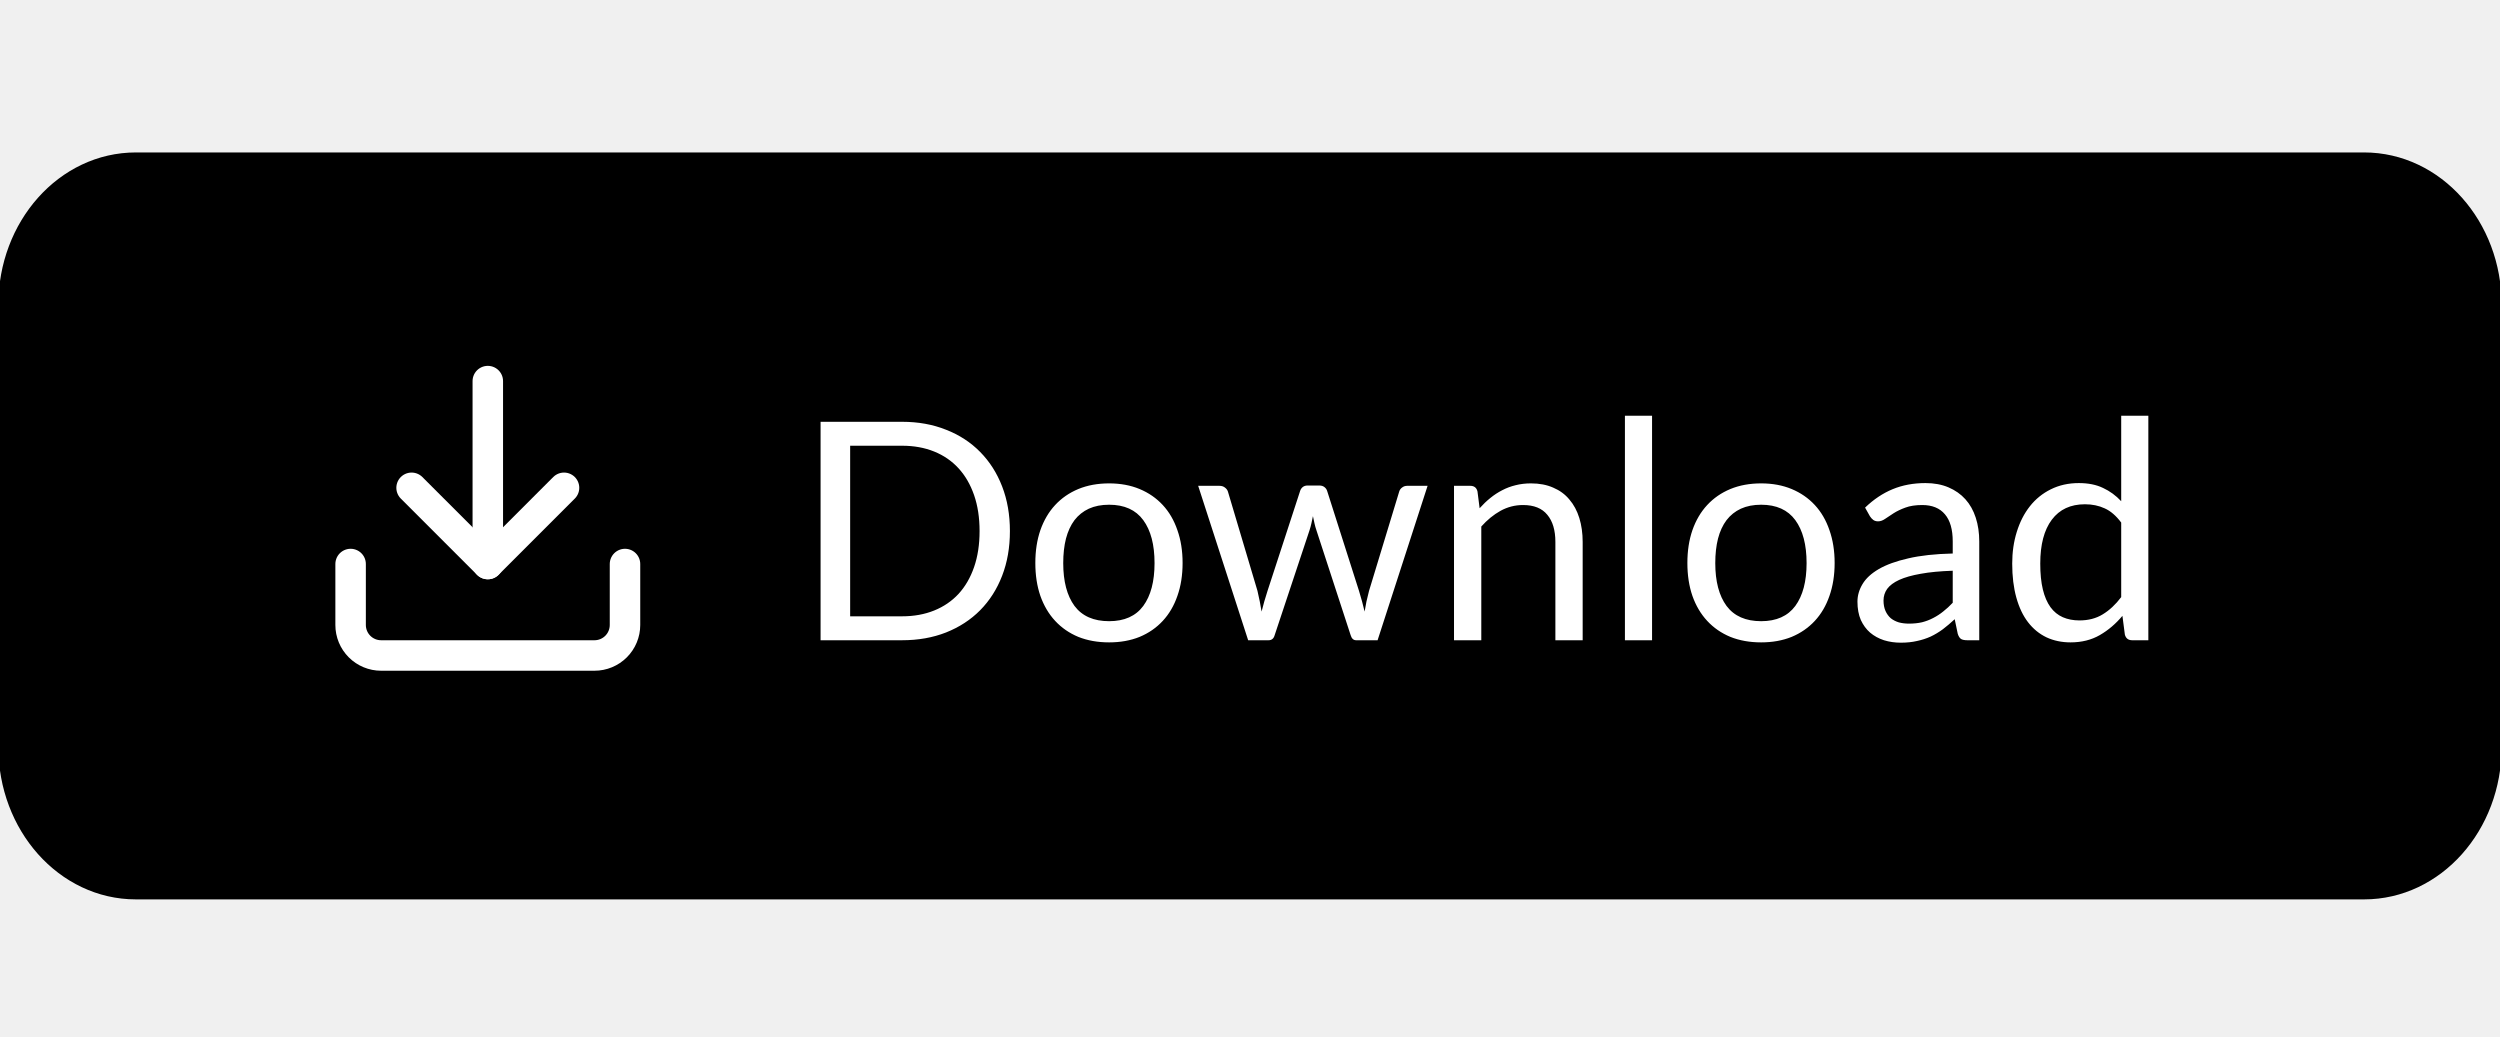
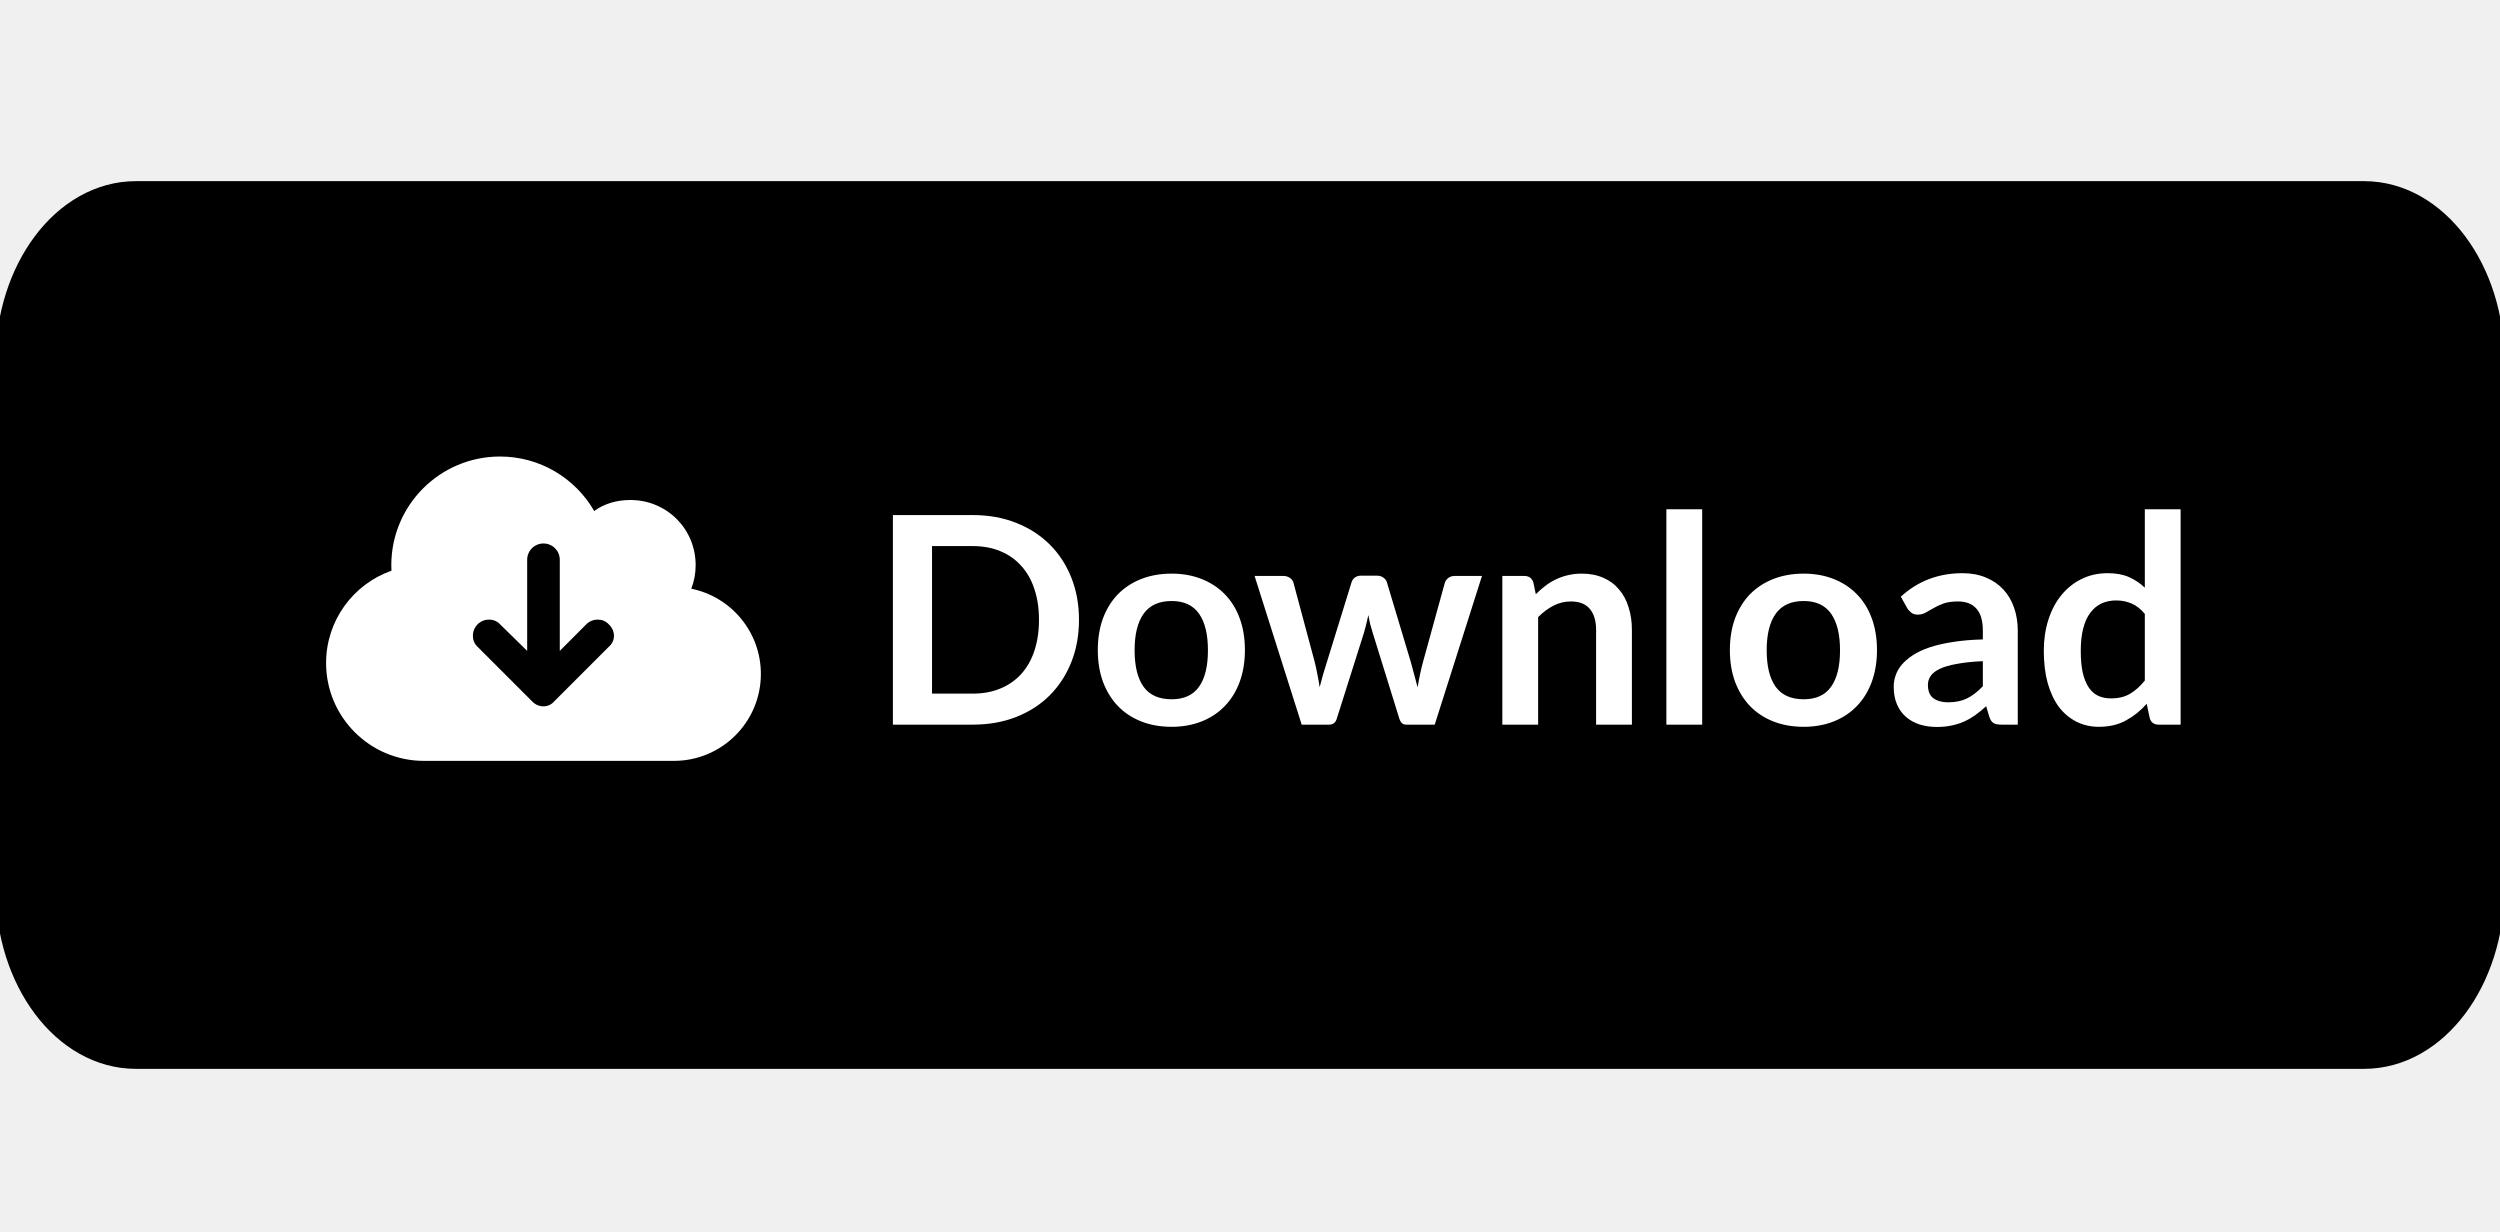
- <svg xmlns="http://www.w3.org/2000/svg" width="164" height="68" viewBox="0 0 164 68" fill="none">
+ <svg xmlns="http://www.w3.org/2000/svg" width="138" height="68" viewBox="0 0 138 68" fill="none">
  <g clip-path="url(#clip0_306_2)">
-     <path d="M155.087 11H8.913C4.483 11 0.891 15.029 0.891 20V49C0.891 53.971 4.483 58 8.913 58H155.087C159.517 58 163.109 53.971 163.109 49V20C163.109 15.029 159.517 11 155.087 11Z" fill="black" />
-     <path d="M155.087 11H8.913C4.483 11 0.891 15.029 0.891 20V49C0.891 53.971 4.483 58 8.913 58H155.087C159.517 58 163.109 53.971 163.109 49V20C163.109 15.029 159.517 11 155.087 11Z" stroke="black" stroke-width="2" />
-     <path d="M66.25 34.84C66.25 35.913 66.08 36.89 65.74 37.77C65.4 38.65 64.92 39.403 64.3 40.03C63.68 40.657 62.933 41.143 62.06 41.49C61.193 41.83 60.233 42 59.18 42H53.83V27.67H59.18C60.233 27.67 61.193 27.843 62.06 28.19C62.933 28.53 63.68 29.017 64.3 29.65C64.92 30.277 65.4 31.03 65.74 31.91C66.08 32.79 66.25 33.767 66.25 34.84ZM64.26 34.84C64.26 33.96 64.14 33.173 63.9 32.48C63.66 31.787 63.32 31.2 62.88 30.72C62.44 30.24 61.907 29.873 61.28 29.62C60.653 29.367 59.953 29.24 59.18 29.24H55.77V40.43H59.18C59.953 40.43 60.653 40.303 61.28 40.05C61.907 39.797 62.44 39.433 62.88 38.96C63.32 38.48 63.66 37.893 63.9 37.2C64.14 36.507 64.26 35.72 64.26 34.84ZM72.758 31.71C73.498 31.71 74.165 31.833 74.758 32.08C75.352 32.327 75.858 32.677 76.278 33.13C76.698 33.583 77.018 34.133 77.238 34.78C77.465 35.42 77.578 36.137 77.578 36.93C77.578 37.73 77.465 38.45 77.238 39.09C77.018 39.73 76.698 40.277 76.278 40.73C75.858 41.183 75.352 41.533 74.758 41.78C74.165 42.02 73.498 42.14 72.758 42.14C72.011 42.14 71.338 42.02 70.738 41.78C70.145 41.533 69.638 41.183 69.218 40.73C68.798 40.277 68.475 39.73 68.248 39.09C68.028 38.45 67.918 37.73 67.918 36.93C67.918 36.137 68.028 35.42 68.248 34.78C68.475 34.133 68.798 33.583 69.218 33.13C69.638 32.677 70.145 32.327 70.738 32.08C71.338 31.833 72.011 31.71 72.758 31.71ZM72.758 40.75C73.758 40.75 74.505 40.417 74.998 39.75C75.492 39.077 75.738 38.14 75.738 36.94C75.738 35.733 75.492 34.793 74.998 34.12C74.505 33.447 73.758 33.11 72.758 33.11C72.251 33.11 71.808 33.197 71.428 33.37C71.055 33.543 70.742 33.793 70.488 34.12C70.242 34.447 70.055 34.85 69.928 35.33C69.808 35.803 69.748 36.34 69.748 36.94C69.748 38.14 69.995 39.077 70.488 39.75C70.988 40.417 71.745 40.75 72.758 40.75ZM93.65 31.87L90.37 42H88.96C88.786 42 88.666 41.887 88.6 41.66L86.359 34.79C86.306 34.637 86.263 34.483 86.23 34.33C86.196 34.17 86.163 34.013 86.129 33.86C86.096 34.013 86.063 34.17 86.029 34.33C85.996 34.483 85.953 34.64 85.9 34.8L83.62 41.66C83.559 41.887 83.426 42 83.219 42H81.879L78.6 31.87H79.999C80.139 31.87 80.256 31.907 80.35 31.98C80.45 32.053 80.516 32.14 80.549 32.24L82.49 38.76C82.603 39.24 82.693 39.693 82.76 40.12C82.82 39.9 82.879 39.677 82.939 39.45C83.006 39.223 83.076 38.993 83.15 38.76L85.29 32.2C85.323 32.1 85.379 32.017 85.46 31.95C85.546 31.883 85.65 31.85 85.769 31.85H86.549C86.683 31.85 86.793 31.883 86.879 31.95C86.966 32.017 87.026 32.1 87.059 32.2L89.15 38.76C89.223 38.993 89.29 39.223 89.35 39.45C89.409 39.677 89.466 39.9 89.519 40.12C89.553 39.9 89.593 39.68 89.639 39.46C89.693 39.233 89.749 39 89.809 38.76L91.79 32.24C91.823 32.133 91.886 32.047 91.98 31.98C92.073 31.907 92.183 31.87 92.309 31.87H93.65ZM97.063 33.34C97.283 33.093 97.516 32.87 97.763 32.67C98.009 32.47 98.269 32.3 98.543 32.16C98.823 32.013 99.116 31.903 99.423 31.83C99.736 31.75 100.073 31.71 100.433 31.71C100.986 31.71 101.473 31.803 101.893 31.99C102.319 32.17 102.673 32.43 102.953 32.77C103.239 33.103 103.456 33.507 103.603 33.98C103.749 34.453 103.823 34.977 103.823 35.55V42H102.033V35.55C102.033 34.783 101.856 34.19 101.503 33.77C101.156 33.343 100.626 33.13 99.913 33.13C99.386 33.13 98.893 33.257 98.433 33.51C97.979 33.763 97.559 34.107 97.173 34.54V42H95.383V31.87H96.453C96.706 31.87 96.863 31.993 96.923 32.24L97.063 33.34ZM108.375 27.27V42H106.595V27.27H108.375ZM115.532 31.71C116.272 31.71 116.938 31.833 117.532 32.08C118.125 32.327 118.632 32.677 119.052 33.13C119.472 33.583 119.792 34.133 120.012 34.78C120.238 35.42 120.352 36.137 120.352 36.93C120.352 37.73 120.238 38.45 120.012 39.09C119.792 39.73 119.472 40.277 119.052 40.73C118.632 41.183 118.125 41.533 117.532 41.78C116.938 42.02 116.272 42.14 115.532 42.14C114.785 42.14 114.112 42.02 113.512 41.78C112.918 41.533 112.412 41.183 111.992 40.73C111.572 40.277 111.248 39.73 111.022 39.09C110.802 38.45 110.692 37.73 110.692 36.93C110.692 36.137 110.802 35.42 111.022 34.78C111.248 34.133 111.572 33.583 111.992 33.13C112.412 32.677 112.918 32.327 113.512 32.08C114.112 31.833 114.785 31.71 115.532 31.71ZM115.532 40.75C116.532 40.75 117.278 40.417 117.772 39.75C118.265 39.077 118.512 38.14 118.512 36.94C118.512 35.733 118.265 34.793 117.772 34.12C117.278 33.447 116.532 33.11 115.532 33.11C115.025 33.11 114.582 33.197 114.202 33.37C113.828 33.543 113.515 33.793 113.262 34.12C113.015 34.447 112.828 34.85 112.702 35.33C112.582 35.803 112.522 36.34 112.522 36.94C112.522 38.14 112.768 39.077 113.262 39.75C113.762 40.417 114.518 40.75 115.532 40.75ZM128.099 37.44C127.279 37.467 126.579 37.533 125.999 37.64C125.426 37.74 124.956 37.873 124.589 38.04C124.229 38.207 123.966 38.403 123.799 38.63C123.639 38.857 123.559 39.11 123.559 39.39C123.559 39.657 123.603 39.887 123.689 40.08C123.776 40.273 123.893 40.433 124.039 40.56C124.193 40.68 124.369 40.77 124.569 40.83C124.776 40.883 124.996 40.91 125.229 40.91C125.543 40.91 125.829 40.88 126.089 40.82C126.349 40.753 126.593 40.66 126.819 40.54C127.053 40.42 127.273 40.277 127.479 40.11C127.693 39.943 127.899 39.753 128.099 39.54V37.44ZM122.349 33.3C122.909 32.76 123.513 32.357 124.159 32.09C124.806 31.823 125.523 31.69 126.309 31.69C126.876 31.69 127.379 31.783 127.819 31.97C128.259 32.157 128.629 32.417 128.929 32.75C129.229 33.083 129.456 33.487 129.609 33.96C129.763 34.433 129.839 34.953 129.839 35.52V42H129.049C128.876 42 128.743 41.973 128.649 41.92C128.556 41.86 128.483 41.747 128.429 41.58L128.229 40.62C127.963 40.867 127.703 41.087 127.449 41.28C127.196 41.467 126.929 41.627 126.649 41.76C126.369 41.887 126.069 41.983 125.749 42.05C125.436 42.123 125.086 42.16 124.699 42.16C124.306 42.16 123.936 42.107 123.589 42C123.243 41.887 122.939 41.72 122.679 41.5C122.426 41.28 122.223 41.003 122.069 40.67C121.923 40.33 121.849 39.93 121.849 39.47C121.849 39.07 121.959 38.687 122.179 38.32C122.399 37.947 122.756 37.617 123.249 37.33C123.743 37.043 124.386 36.81 125.179 36.63C125.973 36.443 126.946 36.337 128.099 36.31V35.52C128.099 34.733 127.929 34.14 127.589 33.74C127.249 33.333 126.753 33.13 126.099 33.13C125.659 33.13 125.289 33.187 124.989 33.3C124.696 33.407 124.439 33.53 124.219 33.67C124.006 33.803 123.819 33.927 123.659 34.04C123.506 34.147 123.353 34.2 123.199 34.2C123.079 34.2 122.976 34.17 122.889 34.11C122.803 34.043 122.729 33.963 122.669 33.87L122.349 33.3ZM139.151 34.28C138.817 33.833 138.457 33.523 138.071 33.35C137.684 33.17 137.251 33.08 136.771 33.08C135.831 33.08 135.107 33.417 134.601 34.09C134.094 34.763 133.841 35.723 133.841 36.97C133.841 37.63 133.897 38.197 134.011 38.67C134.124 39.137 134.291 39.523 134.511 39.83C134.731 40.13 135.001 40.35 135.321 40.49C135.641 40.63 136.004 40.7 136.411 40.7C136.997 40.7 137.507 40.567 137.941 40.3C138.381 40.033 138.784 39.657 139.151 39.17V34.28ZM140.931 27.27V42H139.871C139.617 42 139.457 41.877 139.391 41.63L139.231 40.4C138.797 40.92 138.304 41.34 137.751 41.66C137.197 41.98 136.557 42.14 135.831 42.14C135.251 42.14 134.724 42.03 134.251 41.81C133.777 41.583 133.374 41.253 133.041 40.82C132.707 40.387 132.451 39.847 132.271 39.2C132.091 38.553 132.001 37.81 132.001 36.97C132.001 36.223 132.101 35.53 132.301 34.89C132.501 34.243 132.787 33.683 133.161 33.21C133.534 32.737 133.991 32.367 134.531 32.1C135.077 31.827 135.691 31.69 136.371 31.69C136.991 31.69 137.521 31.797 137.961 32.01C138.407 32.217 138.804 32.507 139.151 32.88V27.27H140.931Z" fill="white" />
-     <path d="M41 37V41C41 41.53 40.789 42.039 40.414 42.414C40.039 42.789 39.53 43 39 43H25C24.47 43 23.961 42.789 23.586 42.414C23.211 42.039 23 41.53 23 41V37" stroke="white" stroke-width="2" stroke-linecap="round" stroke-linejoin="round" />
-     <path d="M27 32L32 37L37 32" stroke="white" stroke-width="2" stroke-linecap="round" stroke-linejoin="round" />
-     <path d="M32 37V25" stroke="white" stroke-width="2" stroke-linecap="round" stroke-linejoin="round" />
+     <path d="M130.5 11H7.5C3.772 11 0.75 15.029 0.75 20V49C0.75 53.971 3.772 58 7.5 58H130.5C134.228 58 137.25 53.971 137.25 49V20C137.25 15.029 134.228 11 130.5 11Z" fill="black" />
+     <path d="M130.5 11H7.5C3.772 11 0.75 15.029 0.75 20V49C0.75 53.971 3.772 58 7.5 58H130.5C134.228 58 137.25 53.971 137.25 49V20C137.25 15.029 134.228 11 130.5 11Z" stroke="black" stroke-width="2" />
+     <path d="M59.56 34.216C59.56 35.064 59.419 35.843 59.136 36.552C58.853 37.261 58.456 37.872 57.944 38.384C57.432 38.896 56.816 39.293 56.096 39.576C55.376 39.859 54.576 40 53.696 40H49.288V28.432H53.696C54.576 28.432 55.376 28.576 56.096 28.864C56.816 29.147 57.432 29.544 57.944 30.056C58.456 30.563 58.853 31.171 59.136 31.88C59.419 32.589 59.56 33.368 59.56 34.216ZM57.352 34.216C57.352 33.581 57.267 33.013 57.096 32.512C56.931 32.005 56.688 31.579 56.368 31.232C56.053 30.88 55.669 30.611 55.216 30.424C54.768 30.237 54.261 30.144 53.696 30.144H51.448V38.288H53.696C54.261 38.288 54.768 38.195 55.216 38.008C55.669 37.821 56.053 37.555 56.368 37.208C56.688 36.856 56.931 36.429 57.096 35.928C57.267 35.421 57.352 34.851 57.352 34.216ZM64.671 31.664C65.278 31.664 65.831 31.763 66.326 31.96C66.828 32.157 67.254 32.437 67.606 32.8C67.964 33.163 68.239 33.605 68.43 34.128C68.623 34.651 68.719 35.235 68.719 35.88C68.719 36.531 68.623 37.117 68.43 37.64C68.239 38.163 67.964 38.608 67.606 38.976C67.254 39.344 66.828 39.627 66.326 39.824C65.831 40.021 65.278 40.12 64.671 40.12C64.057 40.12 63.5 40.021 62.998 39.824C62.497 39.627 62.068 39.344 61.711 38.976C61.358 38.608 61.084 38.163 60.886 37.64C60.694 37.117 60.599 36.531 60.599 35.88C60.599 35.235 60.694 34.651 60.886 34.128C61.084 33.605 61.358 33.163 61.711 32.8C62.068 32.437 62.497 32.157 62.998 31.96C63.5 31.763 64.057 31.664 64.671 31.664ZM64.671 38.6C65.353 38.6 65.857 38.371 66.183 37.912C66.513 37.453 66.678 36.781 66.678 35.896C66.678 35.011 66.513 34.336 66.183 33.872C65.857 33.408 65.353 33.176 64.671 33.176C63.977 33.176 63.462 33.411 63.127 33.88C62.796 34.344 62.63 35.016 62.63 35.896C62.63 36.776 62.796 37.448 63.127 37.912C63.462 38.371 63.977 38.6 64.671 38.6ZM81.805 31.792L79.197 40H77.613C77.432 40 77.307 39.883 77.237 39.648L75.765 34.904C75.717 34.744 75.672 34.587 75.629 34.432C75.592 34.272 75.56 34.112 75.533 33.952C75.501 34.112 75.464 34.275 75.421 34.44C75.384 34.6 75.341 34.76 75.293 34.92L73.797 39.648C73.733 39.883 73.592 40 73.373 40H71.853L69.253 31.792H70.829C70.973 31.792 71.096 31.827 71.197 31.896C71.299 31.965 71.365 32.053 71.397 32.16L72.573 36.544C72.632 36.784 72.683 37.019 72.725 37.248C72.773 37.477 72.813 37.707 72.845 37.936C72.904 37.707 72.965 37.477 73.029 37.248C73.099 37.019 73.171 36.784 73.245 36.544L74.605 32.144C74.637 32.037 74.699 31.949 74.789 31.88C74.885 31.811 75 31.776 75.133 31.776H76.005C76.144 31.776 76.261 31.811 76.357 31.88C76.459 31.949 76.525 32.037 76.557 32.144L77.877 36.544C77.947 36.784 78.011 37.021 78.069 37.256C78.133 37.485 78.195 37.715 78.253 37.944C78.323 37.491 78.421 37.024 78.549 36.544L79.757 32.16C79.795 32.053 79.861 31.965 79.957 31.896C80.053 31.827 80.168 31.792 80.301 31.792H81.805ZM84.777 32.8C84.942 32.635 85.116 32.483 85.297 32.344C85.484 32.2 85.678 32.08 85.881 31.984C86.089 31.883 86.311 31.805 86.545 31.752C86.78 31.693 87.036 31.664 87.313 31.664C87.761 31.664 88.159 31.741 88.505 31.896C88.852 32.045 89.14 32.259 89.369 32.536C89.604 32.808 89.78 33.136 89.897 33.52C90.02 33.899 90.081 34.317 90.081 34.776V40H88.105V34.776C88.105 34.275 87.99 33.888 87.761 33.616C87.532 33.339 87.183 33.2 86.713 33.2C86.372 33.2 86.052 33.277 85.753 33.432C85.454 33.587 85.172 33.797 84.905 34.064V40H82.929V31.792H84.137C84.393 31.792 84.561 31.912 84.641 32.152L84.777 32.8ZM93.96 28.112V40H91.984V28.112H93.96ZM99.561 31.664C100.169 31.664 100.721 31.763 101.217 31.96C101.718 32.157 102.145 32.437 102.497 32.8C102.854 33.163 103.129 33.605 103.321 34.128C103.513 34.651 103.609 35.235 103.609 35.88C103.609 36.531 103.513 37.117 103.321 37.64C103.129 38.163 102.854 38.608 102.497 38.976C102.145 39.344 101.718 39.627 101.217 39.824C100.721 40.021 100.169 40.12 99.561 40.12C98.948 40.12 98.391 40.021 97.889 39.824C97.388 39.627 96.959 39.344 96.601 38.976C96.249 38.608 95.975 38.163 95.777 37.64C95.585 37.117 95.489 36.531 95.489 35.88C95.489 35.235 95.585 34.651 95.777 34.128C95.975 33.605 96.249 33.163 96.601 32.8C96.959 32.437 97.388 32.157 97.889 31.96C98.391 31.763 98.948 31.664 99.561 31.664ZM99.561 38.6C100.244 38.6 100.748 38.371 101.073 37.912C101.404 37.453 101.569 36.781 101.569 35.896C101.569 35.011 101.404 34.336 101.073 33.872C100.748 33.408 100.244 33.176 99.561 33.176C98.868 33.176 98.353 33.411 98.017 33.88C97.686 34.344 97.521 35.016 97.521 35.896C97.521 36.776 97.686 37.448 98.017 37.912C98.353 38.371 98.868 38.6 99.561 38.6ZM109.453 36.496C108.882 36.523 108.402 36.573 108.013 36.648C107.623 36.717 107.311 36.808 107.077 36.92C106.842 37.032 106.674 37.163 106.573 37.312C106.471 37.461 106.421 37.624 106.421 37.8C106.421 38.147 106.522 38.395 106.725 38.544C106.933 38.693 107.202 38.768 107.533 38.768C107.938 38.768 108.287 38.696 108.581 38.552C108.879 38.403 109.17 38.179 109.453 37.88V36.496ZM104.925 32.936C105.869 32.072 107.005 31.64 108.333 31.64C108.813 31.64 109.242 31.72 109.621 31.88C109.999 32.035 110.319 32.253 110.581 32.536C110.842 32.813 111.039 33.147 111.173 33.536C111.311 33.925 111.381 34.352 111.381 34.816V40H110.485C110.298 40 110.154 39.973 110.053 39.92C109.951 39.861 109.871 39.747 109.813 39.576L109.637 38.984C109.429 39.171 109.226 39.336 109.029 39.48C108.831 39.619 108.626 39.736 108.413 39.832C108.199 39.928 107.97 40 107.725 40.048C107.485 40.101 107.218 40.128 106.925 40.128C106.578 40.128 106.258 40.083 105.965 39.992C105.671 39.896 105.418 39.755 105.205 39.568C104.991 39.381 104.826 39.149 104.709 38.872C104.591 38.595 104.533 38.272 104.533 37.904C104.533 37.696 104.567 37.491 104.637 37.288C104.706 37.08 104.818 36.883 104.973 36.696C105.133 36.509 105.338 36.333 105.589 36.168C105.839 36.003 106.146 35.859 106.509 35.736C106.877 35.613 107.303 35.515 107.789 35.44C108.274 35.36 108.829 35.312 109.453 35.296V34.816C109.453 34.267 109.335 33.861 109.101 33.6C108.866 33.333 108.527 33.2 108.085 33.2C107.765 33.2 107.498 33.237 107.285 33.312C107.077 33.387 106.893 33.472 106.733 33.568C106.573 33.659 106.426 33.741 106.293 33.816C106.165 33.891 106.021 33.928 105.861 33.928C105.722 33.928 105.605 33.893 105.509 33.824C105.413 33.749 105.335 33.664 105.277 33.568L104.925 32.936ZM118.394 33.888C118.17 33.616 117.924 33.424 117.658 33.312C117.396 33.2 117.114 33.144 116.81 33.144C116.511 33.144 116.242 33.2 116.002 33.312C115.762 33.424 115.556 33.595 115.386 33.824C115.215 34.048 115.084 34.336 114.994 34.688C114.903 35.035 114.858 35.445 114.858 35.92C114.858 36.4 114.895 36.808 114.97 37.144C115.05 37.475 115.162 37.747 115.306 37.96C115.45 38.168 115.626 38.32 115.834 38.416C116.042 38.507 116.274 38.552 116.53 38.552C116.94 38.552 117.29 38.467 117.578 38.296C117.866 38.125 118.138 37.883 118.394 37.568V33.888ZM120.37 28.112V40H119.162C118.9 40 118.735 39.88 118.666 39.64L118.498 38.848C118.167 39.227 117.786 39.533 117.354 39.768C116.927 40.003 116.428 40.12 115.858 40.12C115.41 40.12 114.999 40.027 114.626 39.84C114.252 39.653 113.93 39.384 113.658 39.032C113.391 38.675 113.183 38.235 113.034 37.712C112.89 37.189 112.818 36.592 112.818 35.92C112.818 35.312 112.9 34.747 113.066 34.224C113.231 33.701 113.468 33.248 113.778 32.864C114.087 32.48 114.458 32.181 114.89 31.968C115.322 31.749 115.807 31.64 116.346 31.64C116.804 31.64 117.196 31.712 117.522 31.856C117.847 32 118.138 32.195 118.394 32.44V28.112H120.37Z" fill="white" />
+     <path d="M23.4 42C20.418 42 18 39.581 18 36.6C18 34.245 19.506 32.242 21.608 31.504C21.603 31.402 21.6 31.301 21.6 31.2C21.6 27.885 24.285 25.2 27.6 25.2C29.824 25.2 31.762 26.409 32.801 28.207C33.371 27.791 34.061 27.6 34.8 27.6C36.788 27.6 38.4 29.179 38.4 31.2C38.4 31.657 38.314 32.093 38.16 32.498C40.35 32.94 42 34.879 42 37.2C42 39.851 39.851 42 37.2 42H23.4ZM29.363 38.704C29.715 39.086 30.285 39.086 30.604 38.704L33.604 35.704C33.986 35.385 33.986 34.815 33.604 34.462C33.285 34.114 32.715 34.114 32.362 34.462L30.9 35.929V30.9C30.9 30.401 30.499 30 30 30C29.501 30 29.1 30.401 29.1 30.9V35.929L27.604 34.462C27.285 34.114 26.715 34.114 26.363 34.462C26.014 34.815 26.014 35.385 26.363 35.704L29.363 38.704Z" fill="white" />
  </g>
  <defs>
    <clipPath id="clip0_306_2">
-       <rect width="164" height="68" fill="white" />
+       <rect width="138" height="68" fill="white" />
    </clipPath>
  </defs>
</svg>
